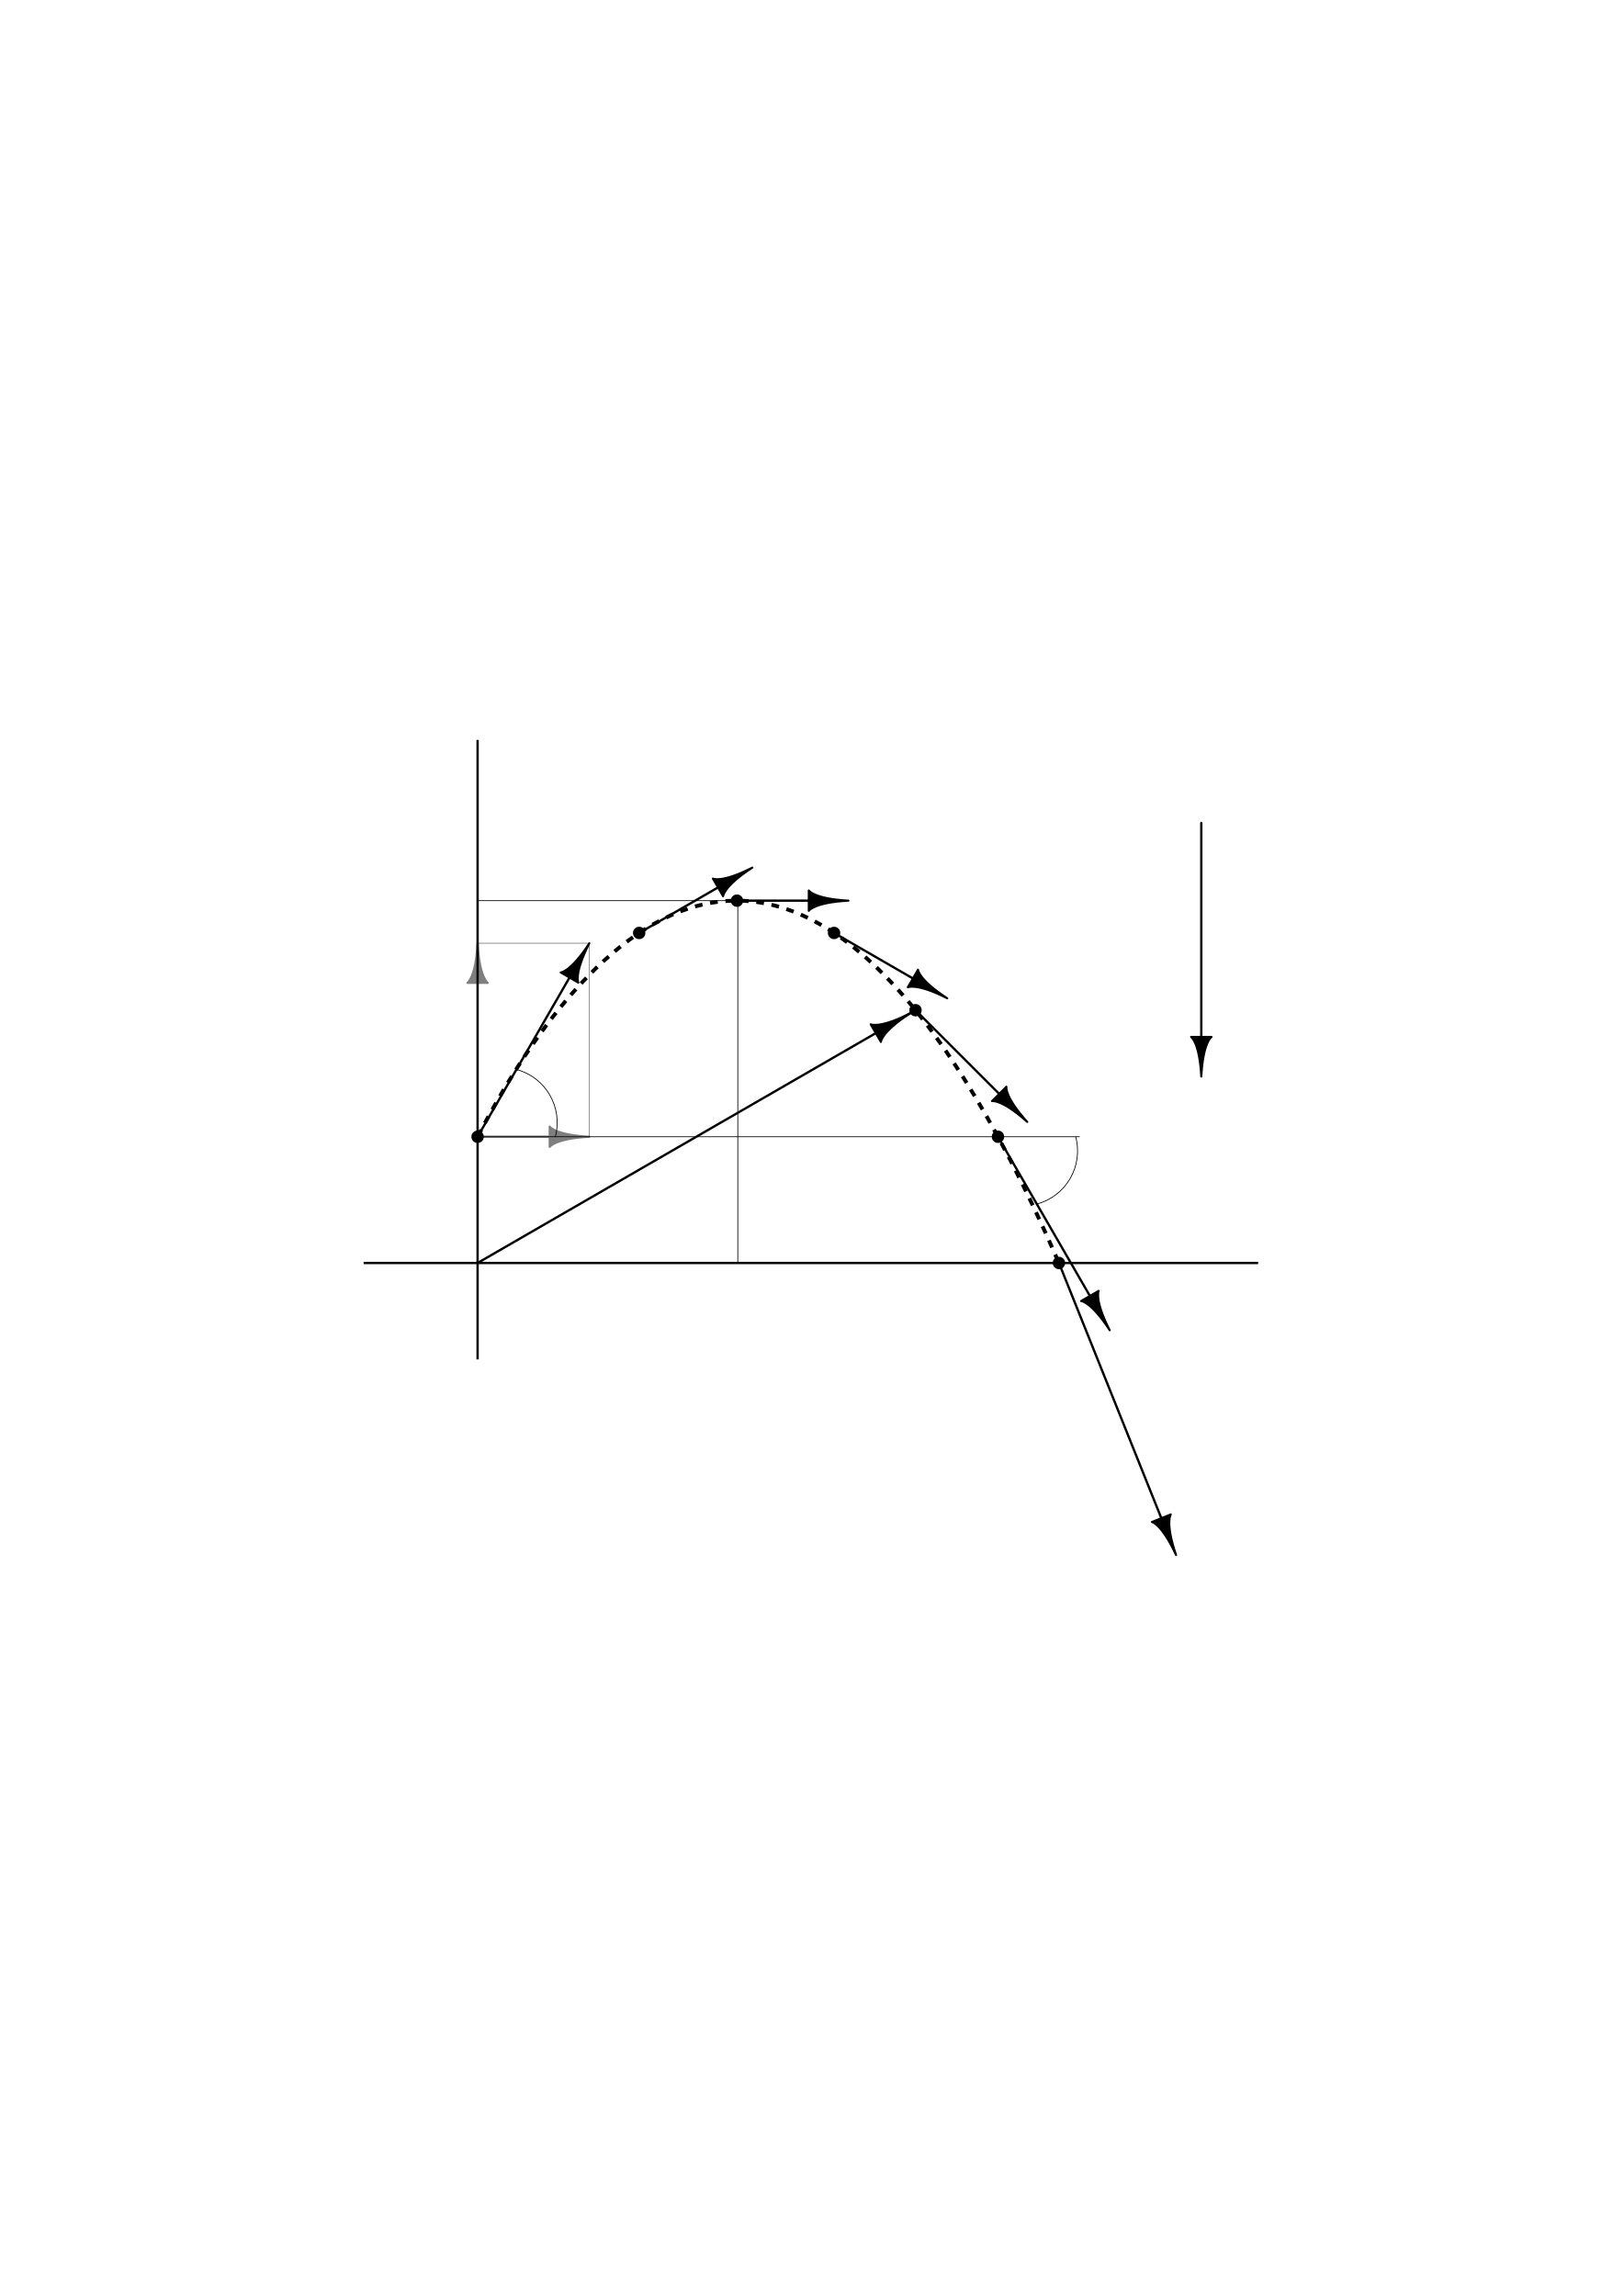
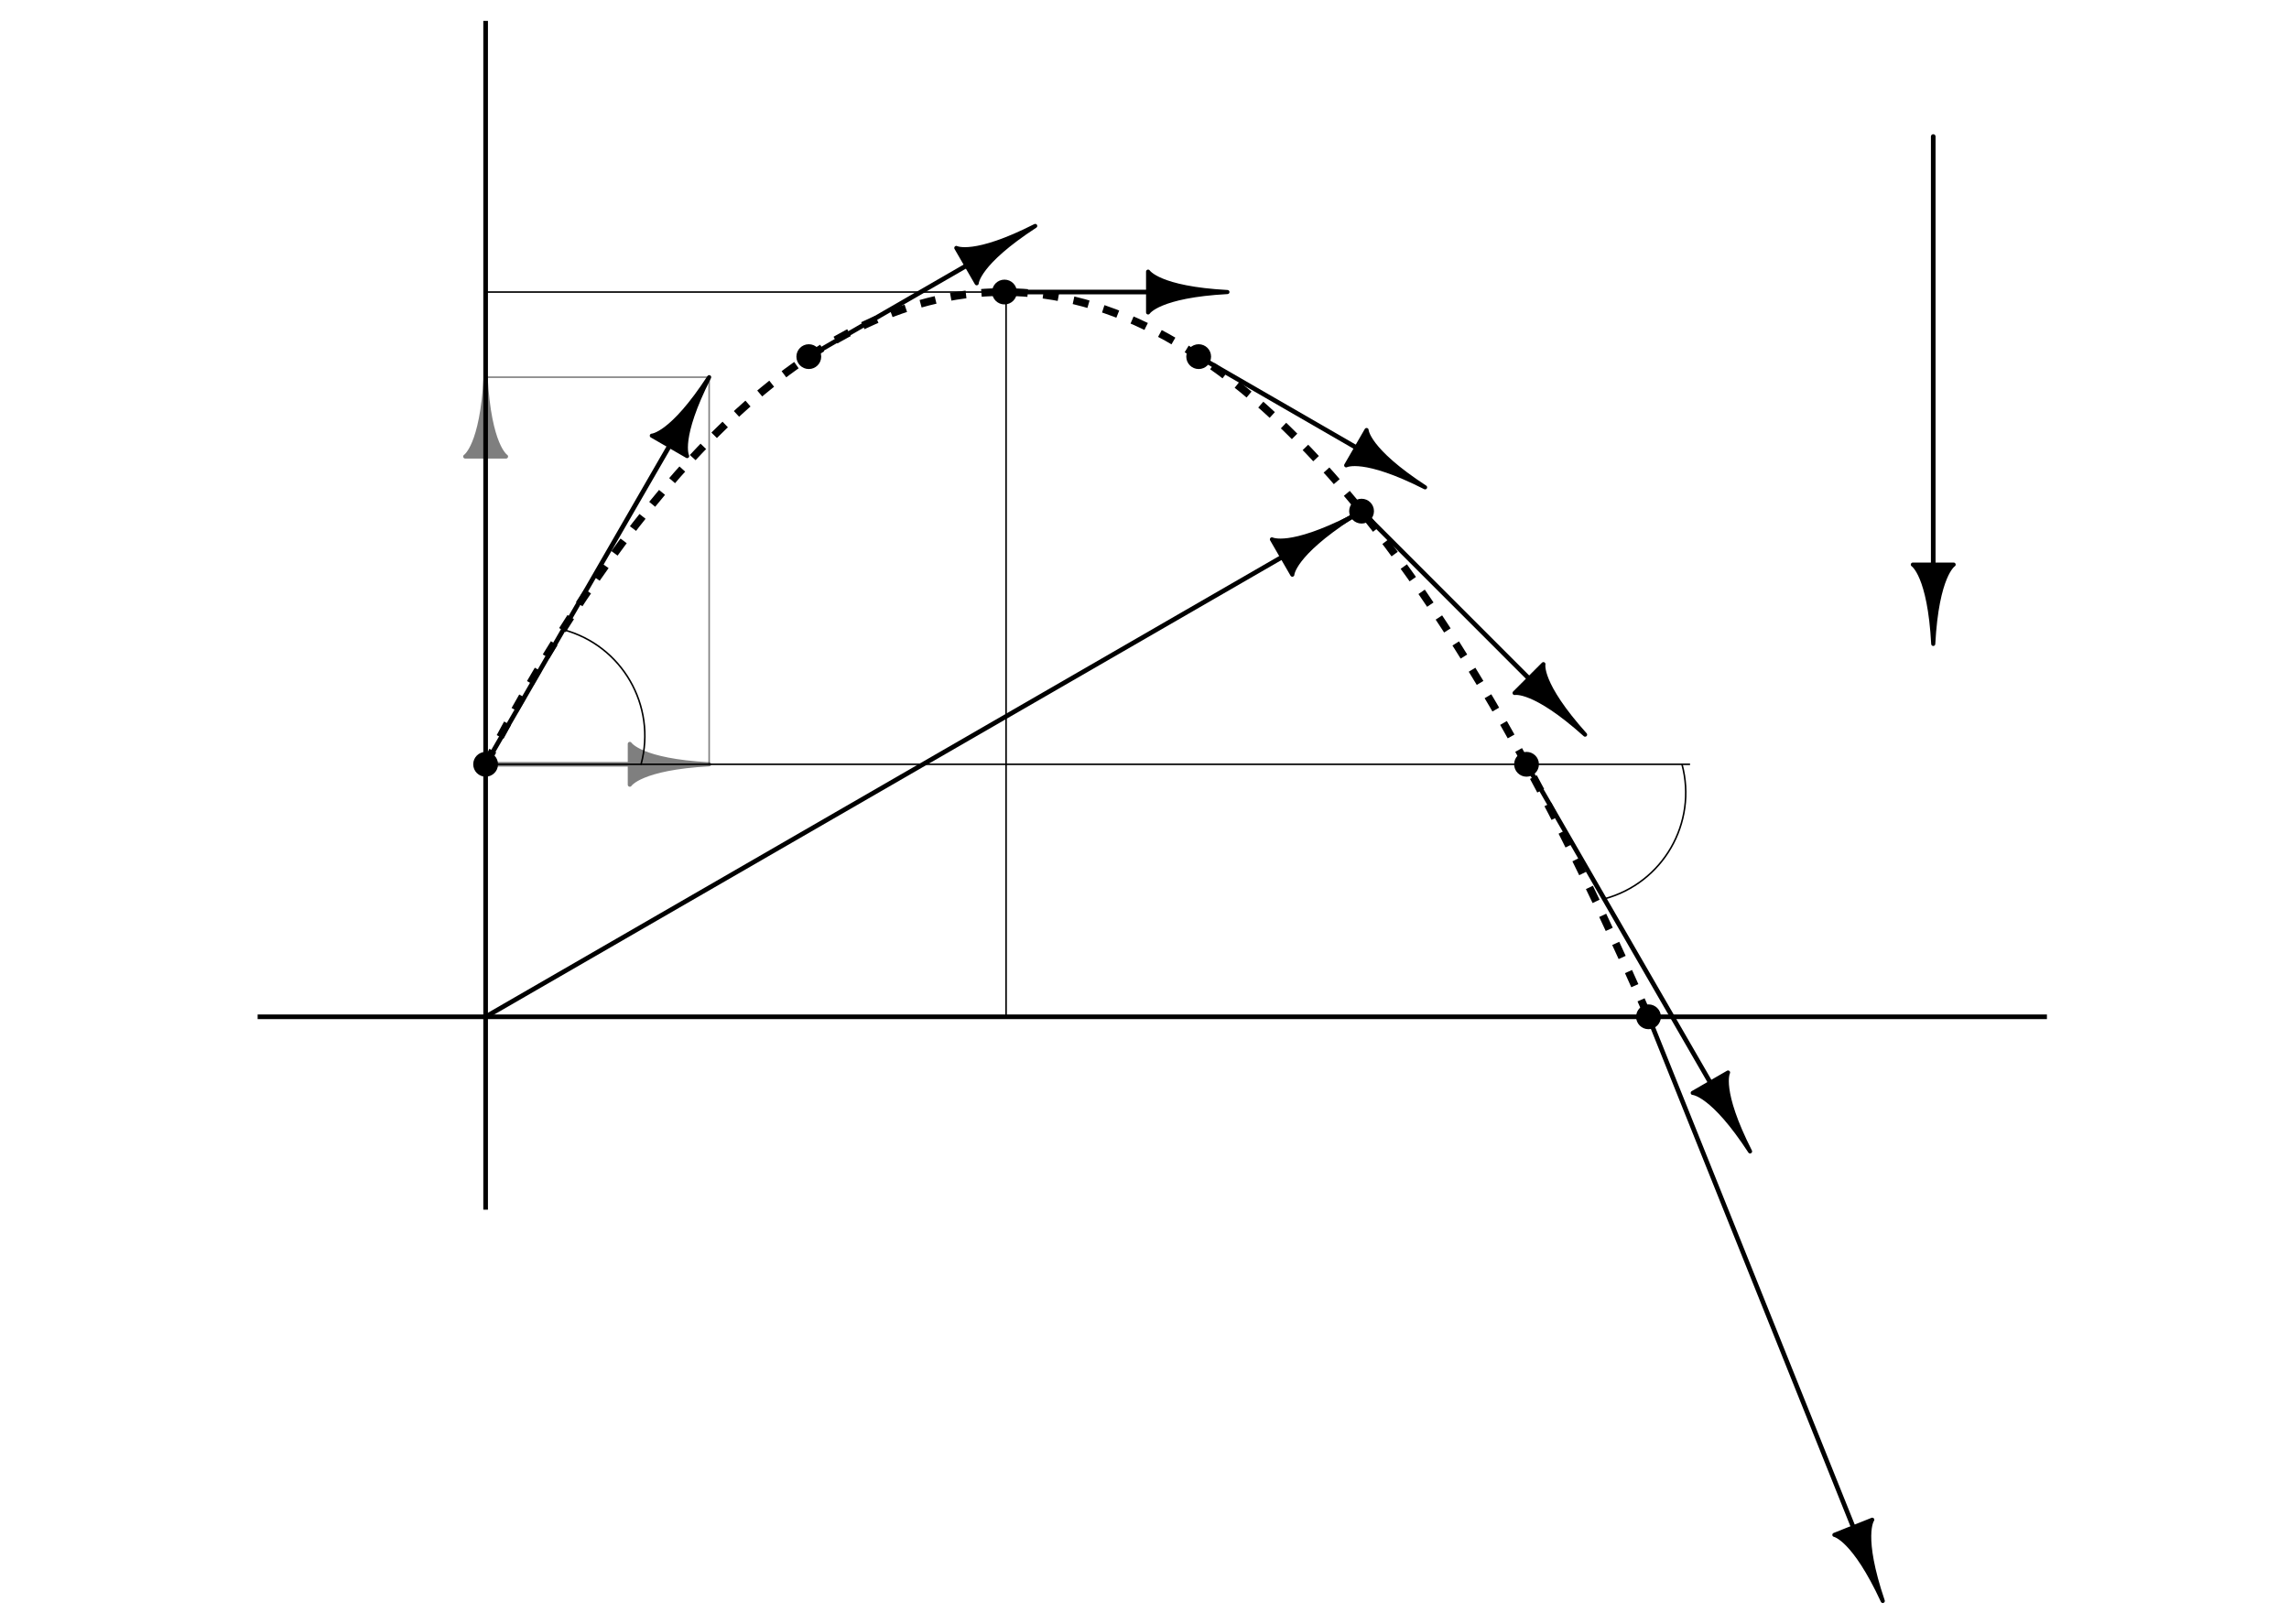
- <svg xmlns="http://www.w3.org/2000/svg" width="210mm" height="297mm" viewBox="0 0 210 297" version="1.1" id="svg4306">
+ <svg xmlns="http://www.w3.org/2000/svg" width="148mm" height="105mm" viewBox="0 0 148 105" version="1.1" id="svg4306">
  <defs id="defs4303" />
  <g id="layer1">
-     <path style="fill:none;stroke:#000000;stroke-width:0.3;stroke-linecap:butt;stroke-linejoin:miter;stroke-miterlimit:4;stroke-dasharray:none;stroke-opacity:1" d="M 61.769,95.716 V 175.847" id="path815-4" />
-     <path style="fill:none;stroke:#000000;stroke-width:0.3;stroke-linecap:butt;stroke-linejoin:miter;stroke-miterlimit:4;stroke-dasharray:none;stroke-opacity:1" d="M 47.028,163.374 H 162.719" id="path817-73" />
-     <path style="fill:none;stroke:#000000;stroke-width:0.5;stroke-linecap:butt;stroke-linejoin:miter;stroke-miterlimit:4;stroke-dasharray:1, 1;stroke-dashoffset:0;stroke-opacity:1" d="m 61.769,147.045 c 12.858,-24.751 41.573,-61.181 75.188,16.329" id="path835" />
-     <path style="fill:none;stroke:#000000;stroke-width:0.1;stroke-linecap:butt;stroke-linejoin:miter;stroke-miterlimit:4;stroke-dasharray:none;stroke-dashoffset:0;stroke-opacity:1" d="M 61.769,147.045 H 139.645" id="path841" />
-     <path style="fill:none;stroke:#000000;stroke-width:0.1;stroke-linecap:butt;stroke-linejoin:miter;stroke-miterlimit:4;stroke-dasharray:none;stroke-dashoffset:0;stroke-opacity:1" d="M 95.421,163.374 V 116.505 H 61.769" id="path853-6" />
-     <circle style="fill:#000000;fill-opacity:1;fill-rule:evenodd;stroke:none;stroke-width:0.1;stroke-linecap:round;stroke-linejoin:miter;stroke-miterlimit:4;stroke-dasharray:none;stroke-dashoffset:0;stroke-opacity:1;paint-order:normal" id="path932" cx="82.665" cy="120.683" r="0.802" />
-     <circle r="0.802" cy="116.505" cx="95.316" id="circle934" style="fill:#000000;fill-opacity:1;fill-rule:evenodd;stroke:none;stroke-width:0.1;stroke-linecap:round;stroke-linejoin:miter;stroke-miterlimit:4;stroke-dasharray:none;stroke-dashoffset:0;stroke-opacity:1;paint-order:normal" />
-     <circle r="0.802" cy="147.045" cx="61.77" id="circle936" style="fill:#000000;fill-opacity:1;fill-rule:evenodd;stroke:none;stroke-width:0.1;stroke-linecap:round;stroke-linejoin:miter;stroke-miterlimit:4;stroke-dasharray:none;stroke-dashoffset:0;stroke-opacity:1;paint-order:normal" />
-     <circle style="fill:#000000;fill-opacity:1;fill-rule:evenodd;stroke:none;stroke-width:0.1;stroke-linecap:round;stroke-linejoin:miter;stroke-miterlimit:4;stroke-dasharray:none;stroke-dashoffset:0;stroke-opacity:1;paint-order:normal" id="circle938" cx="129.072" cy="147.045" r="0.802" />
-     <circle r="0.802" cy="163.374" cx="136.958" id="circle1022" style="fill:#000000;fill-opacity:1;fill-rule:evenodd;stroke:none;stroke-width:0.1;stroke-linecap:round;stroke-linejoin:miter;stroke-miterlimit:4;stroke-dasharray:none;stroke-dashoffset:0;stroke-opacity:1;paint-order:normal" />
-     <g id="g13826" transform="translate(-557.9222,139.8044)">
+     <path style="fill:none;stroke:#000000;stroke-width:0.3;stroke-linecap:butt;stroke-linejoin:miter;stroke-miterlimit:4;stroke-dasharray:none;stroke-opacity:1" d="M 31.399,1.351 V 78.227" id="path815-4" />
+     <path style="fill:none;stroke:#000000;stroke-width:0.3;stroke-linecap:butt;stroke-linejoin:miter;stroke-miterlimit:4;stroke-dasharray:none;stroke-opacity:1" d="M 16.658,65.754 H 132.348" id="path817-73" />
+     <path style="fill:none;stroke:#000000;stroke-width:0.5;stroke-linecap:butt;stroke-linejoin:miter;stroke-miterlimit:4;stroke-dasharray:1, 1;stroke-dashoffset:0;stroke-opacity:1" d="m 31.399,49.425 c 12.858,-24.751 41.573,-61.181 75.188,16.329" id="path835" />
+     <path style="fill:none;stroke:#000000;stroke-width:0.1;stroke-linecap:butt;stroke-linejoin:miter;stroke-miterlimit:4;stroke-dasharray:none;stroke-dashoffset:0;stroke-opacity:1" d="M 31.399,49.425 H 109.274" id="path841" />
+     <path style="fill:none;stroke:#000000;stroke-width:0.1;stroke-linecap:butt;stroke-linejoin:miter;stroke-miterlimit:4;stroke-dasharray:none;stroke-dashoffset:0;stroke-opacity:1" d="M 65.05,65.754 V 18.886 h -33.651" id="path853-6" />
+     <circle style="fill:#000000;fill-opacity:1;fill-rule:evenodd;stroke:none;stroke-width:0.1;stroke-linecap:round;stroke-linejoin:miter;stroke-miterlimit:4;stroke-dasharray:none;stroke-dashoffset:0;stroke-opacity:1;paint-order:normal" id="path932" cx="52.295" cy="23.063" r="0.802" />
+     <circle r="0.802" cy="18.885" cx="64.946" id="circle934" style="fill:#000000;fill-opacity:1;fill-rule:evenodd;stroke:none;stroke-width:0.1;stroke-linecap:round;stroke-linejoin:miter;stroke-miterlimit:4;stroke-dasharray:none;stroke-dashoffset:0;stroke-opacity:1;paint-order:normal" />
+     <circle r="0.802" cy="49.425" cx="31.399" id="circle936" style="fill:#000000;fill-opacity:1;fill-rule:evenodd;stroke:none;stroke-width:0.1;stroke-linecap:round;stroke-linejoin:miter;stroke-miterlimit:4;stroke-dasharray:none;stroke-dashoffset:0;stroke-opacity:1;paint-order:normal" />
+     <circle style="fill:#000000;fill-opacity:1;fill-rule:evenodd;stroke:none;stroke-width:0.1;stroke-linecap:round;stroke-linejoin:miter;stroke-miterlimit:4;stroke-dasharray:none;stroke-dashoffset:0;stroke-opacity:1;paint-order:normal" id="circle938" cx="98.701" cy="49.425" r="0.802" />
+     <circle r="0.802" cy="65.754" cx="106.588" id="circle1022" style="fill:#000000;fill-opacity:1;fill-rule:evenodd;stroke:none;stroke-width:0.1;stroke-linecap:round;stroke-linejoin:miter;stroke-miterlimit:4;stroke-dasharray:none;stroke-dashoffset:0;stroke-opacity:1;paint-order:normal" />
+     <g id="g13826" transform="translate(-588.2927,42.18492)">
      <path id="path849-99-9-9-80" d="m 650.802,-25.019 -10.214,5.897" style="fill:none;stroke:#000000;stroke-width:0.3;stroke-linecap:round;stroke-linejoin:round;stroke-miterlimit:4;stroke-dasharray:none;stroke-opacity:1" />
      <path id="path872-19-3-0-7" d="m 650.784,-25.009 -0.659,-1.142 c 0,0 1.121,0.599 5.102,-1.423 -3.742,2.437 -3.784,3.707 -3.784,3.707 z" style="fill:#000000;fill-opacity:1;stroke:#000000;stroke-width:0.265;stroke-linecap:round;stroke-linejoin:round;stroke-miterlimit:4;stroke-dasharray:none;stroke-opacity:1" />
    </g>
-     <g id="g13788" transform="translate(-511.982,105.087)">
+     <g id="g13788" transform="translate(-542.3525,7.467519)">
      <path id="path849-99-9-9-8" d="m 616.69,11.418 h -9.428" style="fill:none;stroke:#000000;stroke-width:0.3;stroke-linecap:round;stroke-linejoin:round;stroke-miterlimit:4;stroke-dasharray:none;stroke-opacity:1" />
      <path id="path872-19-3-0-4" d="m 616.585,11.418 v -1.319 c 0,0 0.671,1.079 5.13,1.319 -4.459,0.24 -5.13,1.319 -5.13,1.319 z" style="fill:#000000;fill-opacity:1;stroke:#000000;stroke-width:0.265;stroke-linecap:round;stroke-linejoin:round;stroke-miterlimit:4;stroke-dasharray:none;stroke-opacity:1" />
    </g>
-     <g id="g9473-3" transform="rotate(90,313.9306,-194.9406)">
+     <g id="g9473-3" transform="rotate(90,347.5551,-258.9356)">
      <path id="path849-99-9-0" d="m 643.002,-36.378 h -27.682" style="fill:none;stroke:#000000;stroke-width:0.3;stroke-linecap:round;stroke-linejoin:round;stroke-miterlimit:4;stroke-dasharray:none;stroke-opacity:1" />
      <path id="path872-19-3-2" d="m 643.002,-36.378 v -1.319 c 0,0 0.671,1.079 5.13,1.319 -4.459,0.24 -5.13,1.319 -5.13,1.319 z" style="fill:#000000;fill-opacity:1;stroke:#000000;stroke-width:0.265;stroke-linecap:round;stroke-linejoin:round;stroke-miterlimit:4;stroke-dasharray:none;stroke-opacity:1" />
    </g>
-     <path id="path872-19-3-2-7" d="m 113.268,133.641 -0.659,-1.142 c 0,0 1.121,0.599 5.102,-1.423 -3.742,2.437 -3.784,3.707 -3.784,3.707 z" style="fill:#000000;fill-opacity:1;stroke:#000000;stroke-width:0.265;stroke-linecap:round;stroke-linejoin:round;stroke-miterlimit:4;stroke-dasharray:none;stroke-opacity:1" />
-     <g id="g42008" transform="translate(-545.493,135.6272)">
+     <path id="path872-19-3-2-7" d="m 82.898,36.021 -0.659,-1.142 c 0,0 1.121,0.599 5.102,-1.423 -3.742,2.437 -3.784,3.707 -3.784,3.707 z" style="fill:#000000;fill-opacity:1;stroke:#000000;stroke-width:0.265;stroke-linecap:round;stroke-linejoin:round;stroke-miterlimit:4;stroke-dasharray:none;stroke-opacity:1" />
+     <g id="g42008" transform="translate(-575.8635,38.00772)">
      <path id="path849-99-9-0-8" d="M 695.694,60.76 682.451,27.746" style="fill:none;stroke:#000000;stroke-width:0.3;stroke-linecap:round;stroke-linejoin:round;stroke-miterlimit:4;stroke-dasharray:none;stroke-opacity:1" />
      <path id="path872-19-3-2-9" d="m 695.694,60.76 1.224,-0.489 c 0,0 -0.753,1.024 0.679,5.253 -1.877,-4.052 -3.128,-4.275 -3.128,-4.275 z" style="fill:#000000;fill-opacity:1;stroke:#000000;stroke-width:0.265;stroke-linecap:round;stroke-linejoin:round;stroke-miterlimit:4;stroke-dasharray:none;stroke-opacity:1" />
    </g>
-     <circle style="fill:#000000;fill-opacity:1;fill-rule:evenodd;stroke:none;stroke-width:0.1;stroke-linecap:round;stroke-linejoin:miter;stroke-miterlimit:4;stroke-dasharray:none;stroke-dashoffset:0;stroke-opacity:1;paint-order:normal" id="circle11972" cx="107.873" cy="120.683" r="0.802" />
-     <g id="g13241" transform="rotate(-60,505.2713,566.7592)">
+     <circle style="fill:#000000;fill-opacity:1;fill-rule:evenodd;stroke:none;stroke-width:0.1;stroke-linecap:round;stroke-linejoin:miter;stroke-miterlimit:4;stroke-dasharray:none;stroke-dashoffset:0;stroke-opacity:1;paint-order:normal" id="circle11972" cx="77.503" cy="23.063" r="0.802" />
+     <g id="g13241" transform="rotate(-60,405.545,544.2511)">
      <path id="path13237" d="m 670.801,-27.182 h -23.797" style="fill:none;stroke:#000000;stroke-width:0.3;stroke-linecap:round;stroke-linejoin:round;stroke-miterlimit:4;stroke-dasharray:none;stroke-opacity:1" />
      <path id="path13239" d="m 670.78,-27.182 v -1.319 c 0,0 0.671,1.079 5.13,1.319 -4.459,0.24 -5.13,1.319 -5.13,1.319 z" style="fill:#000000;fill-opacity:1;stroke:#000000;stroke-width:0.265;stroke-linecap:round;stroke-linejoin:round;stroke-miterlimit:4;stroke-dasharray:none;stroke-opacity:1" />
    </g>
-     <g id="g13247" transform="matrix(0.5,0.8660254,0.8660254,-0.5,-170.89,-426.8675)">
+     <g id="g13247" transform="matrix(0.5,0.8660254,0.8660254,-0.5,-201.2605,-524.487)">
      <path id="path13243" d="m 670.801,-27.182 h -23.797" style="fill:none;stroke:#000000;stroke-width:0.3;stroke-linecap:round;stroke-linejoin:round;stroke-miterlimit:4;stroke-dasharray:none;stroke-opacity:1" />
      <path id="path13245" d="m 670.78,-27.182 v -1.319 c 0,0 0.671,1.079 5.13,1.319 -4.459,0.24 -5.13,1.319 -5.13,1.319 z" style="fill:#000000;fill-opacity:1;stroke:#000000;stroke-width:0.265;stroke-linecap:round;stroke-linejoin:round;stroke-miterlimit:4;stroke-dasharray:none;stroke-opacity:1" />
    </g>
-     <g id="g13832" transform="matrix(1,0,0,-1,-532.7142,101.5606)">
+     <g id="g13832" transform="matrix(1,0,0,-1,-563.0847,3.941119)">
      <path id="path13828" d="m 650.802,-25.019 -10.214,5.897" style="fill:none;stroke:#000000;stroke-width:0.3;stroke-linecap:round;stroke-linejoin:round;stroke-miterlimit:4;stroke-dasharray:none;stroke-opacity:1" />
      <path id="path13830" d="m 650.784,-25.009 -0.659,-1.142 c 0,0 1.121,0.599 5.102,-1.423 -3.742,2.437 -3.784,3.707 -3.784,3.707 z" style="fill:#000000;fill-opacity:1;stroke:#000000;stroke-width:0.265;stroke-linecap:round;stroke-linejoin:round;stroke-miterlimit:4;stroke-dasharray:none;stroke-opacity:1" />
    </g>
-     <path style="fill:none;fill-opacity:0.7;stroke:#000000;stroke-width:0.1;stroke-linecap:round;stroke-linejoin:round" d="m 139.123,147.045 c 1.016,3.791 -1.234,7.689 -5.026,8.704" id="path14207" />
-     <path style="fill:none;fill-opacity:0.7;stroke:#000000;stroke-width:0.1;stroke-linecap:round;stroke-linejoin:round" d="m 71.82,147.045 c 1.016,-3.791 -1.234,-7.689 -5.026,-8.704" id="path14207-5" />
-     <g id="g13788-6" transform="translate(-545.493,135.6272)" style="opacity:0.5">
+     <path style="fill:none;fill-opacity:0.7;stroke:#000000;stroke-width:0.1;stroke-linecap:round;stroke-linejoin:round" d="m 108.752,49.425 c 1.016,3.791 -1.234,7.689 -5.026,8.704" id="path14207" />
+     <path style="fill:none;fill-opacity:0.7;stroke:#000000;stroke-width:0.1;stroke-linecap:round;stroke-linejoin:round" d="m 41.45,49.425 c 1.016,-3.791 -1.234,-7.689 -5.026,-8.704" id="path14207-5" />
+     <g id="g13788-6" transform="translate(-575.8635,38.00772)" style="opacity:0.5">
      <path id="path849-99-9-9-8-6" d="m 616.69,11.418 h -9.428" style="fill:none;stroke:#000000;stroke-width:0.3;stroke-linecap:round;stroke-linejoin:round;stroke-miterlimit:4;stroke-dasharray:none;stroke-opacity:1" />
      <path id="path872-19-3-0-4-8" d="m 616.585,11.418 v -1.319 c 0,0 0.671,1.079 5.13,1.319 -4.459,0.24 -5.13,1.319 -5.13,1.319 z" style="fill:#000000;fill-opacity:1;stroke:#000000;stroke-width:0.265;stroke-linecap:round;stroke-linejoin:round;stroke-miterlimit:4;stroke-dasharray:none;stroke-opacity:1" />
    </g>
-     <path id="path872-19-3-0-4-8-5" d="m 61.769,127.142 h -1.319 c 0,0 1.079,-0.671 1.319,-5.13 0.24,4.459 1.319,5.13 1.319,5.13 z" style="opacity:0.5;fill:#000000;fill-opacity:1;stroke:#000000;stroke-width:0.265;stroke-linecap:round;stroke-linejoin:round;stroke-miterlimit:4;stroke-dasharray:none;stroke-opacity:1" />
-     <path style="font-variation-settings:normal;fill:none;fill-opacity:1;stroke:#000000;stroke-width:0.3;stroke-linecap:round;stroke-linejoin:round;stroke-miterlimit:4;stroke-dasharray:none;stroke-dashoffset:0;stroke-opacity:1;stop-color:#000000" d="M 61.769,163.374 118.406,130.675" id="path48882" />
-     <circle style="fill:#000000;fill-opacity:1;fill-rule:evenodd;stroke:none;stroke-width:0.1;stroke-linecap:round;stroke-linejoin:miter;stroke-miterlimit:4;stroke-dasharray:none;stroke-dashoffset:0;stroke-opacity:1;paint-order:normal" id="circle938-8" cx="118.406" cy="130.675" r="0.802" />
-     <g id="g50241" transform="translate(-545.493,135.6272)">
+     <path id="path872-19-3-0-4-8-5" d="m 31.399,29.522 h -1.319 c 0,0 1.079,-0.671 1.319,-5.13 0.24,4.459 1.319,5.13 1.319,5.13 z" style="opacity:0.5;fill:#000000;fill-opacity:1;stroke:#000000;stroke-width:0.265;stroke-linecap:round;stroke-linejoin:round;stroke-miterlimit:4;stroke-dasharray:none;stroke-opacity:1" />
+     <path style="font-variation-settings:normal;fill:none;fill-opacity:1;stroke:#000000;stroke-width:0.3;stroke-linecap:round;stroke-linejoin:round;stroke-miterlimit:4;stroke-dasharray:none;stroke-dashoffset:0;stroke-opacity:1;stop-color:#000000" d="M 31.399,65.754 88.035,33.055" id="path48882" />
+     <circle style="fill:#000000;fill-opacity:1;fill-rule:evenodd;stroke:none;stroke-width:0.1;stroke-linecap:round;stroke-linejoin:miter;stroke-miterlimit:4;stroke-dasharray:none;stroke-dashoffset:0;stroke-opacity:1;paint-order:normal" id="circle938-8" cx="88.035" cy="33.055" r="0.802" />
+     <g id="g50241" transform="translate(-575.8635,38.00772)">
      <path id="path872-19-3-2-0" d="m 674.724,5.873 0.932,-0.932 c 0,0 -0.288,1.237 2.695,4.56 -3.322,-2.983 -4.56,-2.695 -4.56,-2.695 z" style="fill:#000000;fill-opacity:1;stroke:#000000;stroke-width:0.265;stroke-linecap:round;stroke-linejoin:round;stroke-miterlimit:4;stroke-dasharray:none;stroke-opacity:1" />
      <path style="font-variation-settings:normal;opacity:1;fill:none;fill-opacity:1;stroke:#000000;stroke-width:0.3;stroke-linecap:round;stroke-linejoin:round;stroke-miterlimit:4;stroke-dasharray:none;stroke-dashoffset:0;stroke-opacity:1;stop-color:#000000;stop-opacity:1" d="M 674.724,5.873 663.899,-4.953" id="path49915" />
    </g>
-     <path style="font-variation-settings:normal;opacity:0.5;fill:none;fill-opacity:1;stroke:#000000;stroke-width:0.1;stroke-linecap:round;stroke-linejoin:round;stroke-miterlimit:4;stroke-dasharray:none;stroke-dashoffset:0;stroke-opacity:1;stop-color:#000000" d="m 76.223,147.045 v -25.034 h -14.453" id="path4332" />
-     <flowRoot xml:space="preserve" id="flowRoot1027-6-5-1-5-15-37" style="font-style:normal;font-variant:normal;font-weight:normal;font-stretch:normal;font-size:26.667px;line-height:1.25;font-family:'Math Symbols';-inkscape-font-specification:'Math Symbols';letter-spacing:0px;word-spacing:0px;fill:#000000;fill-opacity:1;stroke:none" transform="matrix(0.2645833,0,0,0.2645833,2.991811,10.51485)">
+     <path style="font-variation-settings:normal;opacity:0.5;fill:none;fill-opacity:1;stroke:#000000;stroke-width:0.1;stroke-linecap:round;stroke-linejoin:round;stroke-miterlimit:4;stroke-dasharray:none;stroke-dashoffset:0;stroke-opacity:1;stop-color:#000000" d="m 45.852,49.425 v -25.034 h -14.453" id="path4332" />
+     <flowRoot xml:space="preserve" id="flowRoot1027-6-5-1-5-15-37" style="font-style:normal;font-variant:normal;font-weight:normal;font-stretch:normal;font-size:26.667px;line-height:1.25;font-family:'Math Symbols';-inkscape-font-specification:'Math Symbols';letter-spacing:0px;word-spacing:0px;fill:#000000;fill-opacity:1;stroke:none" transform="matrix(0.2645833,0,0,0.2645833,-23.75302,-84.0479)">
      <flowRegion id="flowRegion1023-6-9-7-1-2-40">
        <rect id="rect1021-2-9-4-3-2-5" width="141.512" height="63.606" x="150.69" y="314.739" />
      </flowRegion>
      <flowPara id="flowPara1025-1-57-2-9-2-19" style="font-style:normal;font-variant:normal;font-weight:normal;font-stretch:normal;font-size:32px;font-family:'CMU Serif';-inkscape-font-specification:'CMU Serif'">$y(t)$</flowPara>
    </flowRoot>
-     <flowRoot xml:space="preserve" id="flowRoot1027-6-5-1-5-15-37-5" style="font-style:normal;font-variant:normal;font-weight:normal;font-stretch:normal;font-size:26.667px;line-height:1.25;font-family:'Math Symbols';-inkscape-font-specification:'Math Symbols';letter-spacing:0px;word-spacing:0px;fill:#000000;fill-opacity:1;stroke:none" transform="matrix(0.2645833,0,0,0.2645833,107.0218,68.17105)">
+     <flowRoot xml:space="preserve" id="flowRoot1027-6-5-1-5-15-37-5" style="font-style:normal;font-variant:normal;font-weight:normal;font-stretch:normal;font-size:26.667px;line-height:1.25;font-family:'Math Symbols';-inkscape-font-specification:'Math Symbols';letter-spacing:0px;word-spacing:0px;fill:#000000;fill-opacity:1;stroke:none" transform="matrix(0.2645833,0,0,0.2645833,79.85863,-27.91453)">
      <flowRegion id="flowRegion1023-6-9-7-1-2-40-8">
        <rect id="rect1021-2-9-4-3-2-5-8" width="141.512" height="63.606" x="150.69" y="314.739" />
      </flowRegion>
      <flowPara id="flowPara1025-1-57-2-9-2-19-8" style="font-style:normal;font-variant:normal;font-weight:normal;font-stretch:normal;font-size:32px;font-family:'CMU Serif';-inkscape-font-specification:'CMU Serif'">$x(t)$</flowPara>
    </flowRoot>
-     <flowRoot xml:space="preserve" id="flowRoot1027-6-5-1-5-15-37-5-6" style="font-style:normal;font-variant:normal;font-weight:normal;font-stretch:normal;font-size:26.667px;line-height:1.25;font-family:'Math Symbols';-inkscape-font-specification:'Math Symbols';letter-spacing:0px;word-spacing:0px;fill:#000000;fill-opacity:1;stroke:none" transform="matrix(0.2645833,0,0,0.2645833,88.05669,81.97653)">
+     <flowRoot xml:space="preserve" id="flowRoot1027-6-5-1-5-15-37-5-6" style="font-style:normal;font-variant:normal;font-weight:normal;font-stretch:normal;font-size:26.667px;line-height:1.25;font-family:'Math Symbols';-inkscape-font-specification:'Math Symbols';letter-spacing:0px;word-spacing:0px;fill:#000000;fill-opacity:1;stroke:none" transform="matrix(0.2645833,0,0,0.2645833,57.68618,-15.64299)">
      <flowRegion id="flowRegion1023-6-9-7-1-2-40-8-6">
        <rect id="rect1021-2-9-4-3-2-5-8-4" width="141.512" height="63.606" x="150.69" y="314.739" />
      </flowRegion>
      <flowPara id="flowPara1025-1-57-2-9-2-19-8-3" style="font-style:normal;font-variant:normal;font-weight:normal;font-stretch:normal;font-size:32px;font-family:'CMU Serif';-inkscape-font-specification:'CMU Serif'">$x_d$</flowPara>
    </flowRoot>
-     <flowRoot xml:space="preserve" id="flowRoot1027-6-5-1-5-15-37-5-5" style="font-style:normal;font-variant:normal;font-weight:normal;font-stretch:normal;font-size:26.667px;line-height:1.25;font-family:'Math Symbols';-inkscape-font-specification:'Math Symbols';letter-spacing:0px;word-spacing:0px;fill:#000000;fill-opacity:1;stroke:none" transform="matrix(0.2645833,0,0,0.2645833,117.2016,27.03349)">
+     <flowRoot xml:space="preserve" id="flowRoot1027-6-5-1-5-15-37-5-5" style="font-style:normal;font-variant:normal;font-weight:normal;font-stretch:normal;font-size:26.667px;line-height:1.25;font-family:'Math Symbols';-inkscape-font-specification:'Math Symbols';letter-spacing:0px;word-spacing:0px;fill:#000000;fill-opacity:1;stroke:none" transform="matrix(0.2645833,0,0,0.2645833,86.83108,-64.86691)">
      <flowRegion id="flowRegion1023-6-9-7-1-2-40-8-4">
        <rect id="rect1021-2-9-4-3-2-5-8-7" width="141.512" height="63.606" x="150.69" y="314.739" />
      </flowRegion>
      <flowPara id="flowPara1025-1-57-2-9-2-19-8-5" style="font-style:normal;font-variant:normal;font-weight:normal;font-stretch:normal;font-size:32px;font-family:'CMU Serif';-inkscape-font-specification:'CMU Serif'">$\vec{a}$</flowPara>
    </flowRoot>
-     <flowRoot xml:space="preserve" id="flowRoot1027-6-5-1-5-15-37-5-9" style="font-style:normal;font-variant:normal;font-weight:normal;font-stretch:normal;font-size:26.667px;line-height:1.25;font-family:'Math Symbols';-inkscape-font-specification:'Math Symbols';letter-spacing:0px;word-spacing:0px;fill:#000000;fill-opacity:1;stroke:none" transform="matrix(0.2645833,0,0,0.2645833,113.7154,106.3802)">
+     <flowRoot xml:space="preserve" id="flowRoot1027-6-5-1-5-15-37-5-9" style="font-style:normal;font-variant:normal;font-weight:normal;font-stretch:normal;font-size:26.667px;line-height:1.25;font-family:'Math Symbols';-inkscape-font-specification:'Math Symbols';letter-spacing:0px;word-spacing:0px;fill:#000000;fill-opacity:1;stroke:none" transform="matrix(0.2645833,0,0,0.2645833,83.34486,8.76065)">
      <flowRegion id="flowRegion1023-6-9-7-1-2-40-8-7">
        <rect id="rect1021-2-9-4-3-2-5-8-5" width="562.627" height="98.392" x="150.69" y="314.739" />
      </flowRegion>
      <flowPara id="flowPara1025-1-57-2-9-2-19-8-8" style="font-style:normal;font-variant:normal;font-weight:normal;font-stretch:normal;font-size:32px;font-family:'CMU Serif';-inkscape-font-specification:'CMU Serif'">$\sub{\vec{v}}{max}$</flowPara>
    </flowRoot>
-     <flowRoot xml:space="preserve" id="flowRoot13591" style="font-style:normal;font-variant:normal;font-weight:normal;font-stretch:normal;font-size:26.667px;line-height:1.25;font-family:'Math Symbols';-inkscape-font-specification:'Math Symbols';letter-spacing:0px;word-spacing:0px;fill:#000000;fill-opacity:1;stroke:none" transform="matrix(0.2645833,0,0,0.2645833,51.14707,81.97653)">
+     <flowRoot xml:space="preserve" id="flowRoot13591" style="font-style:normal;font-variant:normal;font-weight:normal;font-stretch:normal;font-size:26.667px;line-height:1.25;font-family:'Math Symbols';-inkscape-font-specification:'Math Symbols';letter-spacing:0px;word-spacing:0px;fill:#000000;fill-opacity:1;stroke:none" transform="matrix(0.2645833,0,0,0.2645833,20.77655,-15.64299)">
      <flowRegion id="flowRegion13587">
        <rect id="rect13585" width="141.512" height="63.606" x="150.69" y="314.739" />
      </flowRegion>
      <flowPara id="flowPara13589" style="font-style:normal;font-variant:normal;font-weight:normal;font-stretch:normal;font-size:32px;font-family:'CMU Serif';-inkscape-font-specification:'CMU Serif'">$x_h$</flowPara>
    </flowRoot>
-     <flowRoot xml:space="preserve" id="flowRoot13591-5" style="font-style:normal;font-variant:normal;font-weight:normal;font-stretch:normal;font-size:26.667px;line-height:1.25;font-family:'Math Symbols';-inkscape-font-specification:'Math Symbols';letter-spacing:0px;word-spacing:0px;fill:#000000;fill-opacity:1;stroke:none" transform="matrix(0.2645833,0,0,0.2645833,70.46605,24.7352)">
+     <flowRoot xml:space="preserve" id="flowRoot13591-5" style="font-style:normal;font-variant:normal;font-weight:normal;font-stretch:normal;font-size:26.667px;line-height:1.25;font-family:'Math Symbols';-inkscape-font-specification:'Math Symbols';letter-spacing:0px;word-spacing:0px;fill:#000000;fill-opacity:1;stroke:none" transform="matrix(0.2645833,0,0,0.2645833,40.09554,-72.88432)">
      <flowRegion id="flowRegion13587-3">
        <rect id="rect13585-7" width="353.914" height="73.093" x="150.69" y="314.739" />
      </flowRegion>
      <flowPara id="flowPara13589-5" style="font-style:normal;font-variant:normal;font-weight:normal;font-stretch:normal;font-size:32px;font-family:'CMU Serif';-inkscape-font-specification:'CMU Serif'">$\vec{v}_x$</flowPara>
    </flowRoot>
-     <flowRoot xml:space="preserve" id="flowRoot13591-5-3" style="font-style:normal;font-variant:normal;font-weight:normal;font-stretch:normal;font-size:26.667px;line-height:1.25;font-family:'Math Symbols';-inkscape-font-specification:'Math Symbols';letter-spacing:0px;word-spacing:0px;fill:#000000;fill-opacity:1;stroke:none" transform="matrix(0.2645833,0,0,0.2645833,24.33779,38.46833)">
+     <flowRoot xml:space="preserve" id="flowRoot13591-5-3" style="font-style:normal;font-variant:normal;font-weight:normal;font-stretch:normal;font-size:26.667px;line-height:1.25;font-family:'Math Symbols';-inkscape-font-specification:'Math Symbols';letter-spacing:0px;word-spacing:0px;fill:#000000;fill-opacity:1;stroke:none" transform="matrix(0.2645833,0,0,0.2645833,-4.77768,-58.45394)">
      <flowRegion id="flowRegion13587-3-1">
        <rect id="rect13585-7-8" width="353.914" height="73.093" x="150.69" y="314.739" />
      </flowRegion>
      <flowPara id="flowPara13589-5-5" style="font-style:normal;font-variant:normal;font-weight:normal;font-stretch:normal;font-size:32px;font-family:'CMU Serif';-inkscape-font-specification:'CMU Serif'">$\vec{v}_0$</flowPara>
    </flowRoot>
-     <flowRoot xml:space="preserve" id="flowRoot13591-5-2" style="font-style:normal;font-variant:normal;font-weight:normal;font-stretch:normal;font-size:26.667px;line-height:1.25;font-family:'Math Symbols';-inkscape-font-specification:'Math Symbols';letter-spacing:0px;word-spacing:0px;fill:#000000;fill-opacity:1;stroke:none" transform="matrix(0.2645833,0,0,0.2645833,90.99458,49.62428)">
+     <flowRoot xml:space="preserve" id="flowRoot13591-5-2" style="font-style:normal;font-variant:normal;font-weight:normal;font-stretch:normal;font-size:26.667px;line-height:1.25;font-family:'Math Symbols';-inkscape-font-specification:'Math Symbols';letter-spacing:0px;word-spacing:0px;fill:#000000;fill-opacity:1;stroke:none" transform="matrix(0.2645833,0,0,0.2645833,60.62406,-47.99524)">
      <flowRegion id="flowRegion13587-3-7">
        <rect id="rect13585-7-3" width="353.914" height="73.093" x="150.69" y="314.739" />
      </flowRegion>
      <flowPara id="flowPara13589-5-2" style="font-style:normal;font-variant:normal;font-weight:normal;font-stretch:normal;font-size:32px;font-family:'CMU Serif';-inkscape-font-specification:'CMU Serif'">$\vec{v}_\ith$</flowPara>
    </flowRoot>
-     <flowRoot xml:space="preserve" id="flowRoot13591-5-2-3" style="font-style:normal;font-variant:normal;font-weight:normal;font-stretch:normal;font-size:26.667px;line-height:1.25;font-family:'Math Symbols';-inkscape-font-specification:'Math Symbols';letter-spacing:0px;word-spacing:0px;fill:#000000;fill-opacity:1;stroke:none" transform="matrix(0.2645833,0,0,0.2645833,70.46795,52.27382)">
+     <flowRoot xml:space="preserve" id="flowRoot13591-5-2-3" style="font-style:normal;font-variant:normal;font-weight:normal;font-stretch:normal;font-size:26.667px;line-height:1.25;font-family:'Math Symbols';-inkscape-font-specification:'Math Symbols';letter-spacing:0px;word-spacing:0px;fill:#000000;fill-opacity:1;stroke:none" transform="matrix(0.2645833,0,0,0.2645833,40.09743,-45.3457)">
      <flowRegion id="flowRegion13587-3-7-5">
        <rect id="rect13585-7-3-9" width="353.914" height="73.093" x="150.69" y="314.739" />
      </flowRegion>
      <flowPara id="flowPara13589-5-2-9" style="font-style:normal;font-variant:normal;font-weight:normal;font-stretch:normal;font-size:32px;font-family:'CMU Serif';-inkscape-font-specification:'CMU Serif'">$\vec{r}_\ith$</flowPara>
    </flowRoot>
-     <flowRoot xml:space="preserve" id="flowRoot13591-5-2-3-9" style="font-style:normal;font-variant:normal;font-weight:normal;font-stretch:normal;font-size:26.667px;line-height:1.25;font-family:'Math Symbols';-inkscape-font-specification:'Math Symbols';letter-spacing:0px;word-spacing:0px;fill:#000000;fill-opacity:1;stroke:none" transform="matrix(0.2645833,0,0,0.2645833,7.176859,37.35274)">
+     <flowRoot xml:space="preserve" id="flowRoot13591-5-2-3-9" style="font-style:normal;font-variant:normal;font-weight:normal;font-stretch:normal;font-size:26.667px;line-height:1.25;font-family:'Math Symbols';-inkscape-font-specification:'Math Symbols';letter-spacing:0px;word-spacing:0px;fill:#000000;fill-opacity:1;stroke:none" transform="matrix(0.2645833,0,0,0.2645833,-19.56798,-60.26678)">
      <flowRegion id="flowRegion13587-3-7-5-1">
        <rect id="rect13585-7-3-9-8" width="353.914" height="73.093" x="150.69" y="314.739" />
      </flowRegion>
      <flowPara id="flowPara13589-5-2-9-1" style="font-style:normal;font-variant:normal;font-weight:normal;font-stretch:normal;font-size:32px;font-family:'CMU Serif';-inkscape-font-specification:'CMU Serif'">$v_{0y}$</flowPara>
    </flowRoot>
-     <flowRoot xml:space="preserve" id="flowRoot13591-5-2-3-9-2" style="font-style:normal;font-variant:normal;font-weight:normal;font-stretch:normal;font-size:26.667px;line-height:1.25;font-family:'Math Symbols';-inkscape-font-specification:'Math Symbols';letter-spacing:0px;word-spacing:0px;fill:#000000;fill-opacity:1;stroke:none" transform="matrix(0.2645833,0,0,0.2645833,27.97705,65.24261)">
+     <flowRoot xml:space="preserve" id="flowRoot13591-5-2-3-9-2" style="font-style:normal;font-variant:normal;font-weight:normal;font-stretch:normal;font-size:26.667px;line-height:1.25;font-family:'Math Symbols';-inkscape-font-specification:'Math Symbols';letter-spacing:0px;word-spacing:0px;fill:#000000;fill-opacity:1;stroke:none" transform="matrix(0.2645833,0,0,0.2645833,-2.393471,-31.54021)">
      <flowRegion id="flowRegion13587-3-7-5-1-5">
        <rect id="rect13585-7-3-9-8-1" width="353.914" height="73.093" x="150.69" y="314.739" />
      </flowRegion>
      <flowPara id="flowPara13589-5-2-9-1-6" style="font-style:normal;font-variant:normal;font-weight:normal;font-stretch:normal;font-size:32px;font-family:'CMU Serif';-inkscape-font-specification:'CMU Serif'">$v_{0x}$</flowPara>
    </flowRoot>
-     <flowRoot xml:space="preserve" id="flowRoot13591-7" style="font-style:normal;font-variant:normal;font-weight:normal;font-stretch:normal;font-size:26.667px;line-height:1.25;font-family:'Math Symbols';-inkscape-font-specification:'Math Symbols';letter-spacing:0px;word-spacing:0px;fill:#000000;fill-opacity:1;stroke:none" transform="matrix(0.2645833,0,0,0.2645833,7.434951,24.7352)">
+     <flowRoot xml:space="preserve" id="flowRoot13591-7" style="font-style:normal;font-variant:normal;font-weight:normal;font-stretch:normal;font-size:26.667px;line-height:1.25;font-family:'Math Symbols';-inkscape-font-specification:'Math Symbols';letter-spacing:0px;word-spacing:0px;fill:#000000;fill-opacity:1;stroke:none" transform="matrix(0.2645833,0,0,0.2645833,-19.30988,-70.51368)">
      <flowRegion id="flowRegion13587-8">
        <rect id="rect13585-3" width="141.512" height="63.606" x="150.69" y="314.739" />
      </flowRegion>
      <flowPara id="flowPara13589-1" style="font-style:normal;font-variant:normal;font-weight:normal;font-stretch:normal;font-size:32px;font-family:'CMU Serif';-inkscape-font-specification:'CMU Serif'">$y_h$</flowPara>
    </flowRoot>
-     <flowRoot xml:space="preserve" id="flowRoot13979" style="font-style:normal;font-variant:normal;font-weight:normal;font-stretch:normal;font-size:26.667px;line-height:1.25;font-family:'Math Symbols';-inkscape-font-specification:'Math Symbols';letter-spacing:0px;word-spacing:0px;fill:#000000;fill-opacity:1;stroke:none" transform="matrix(0.2645833,0,0,0.2645833,92.37963,64.12702)">
+     <flowRoot xml:space="preserve" id="flowRoot13979" style="font-style:normal;font-variant:normal;font-weight:normal;font-stretch:normal;font-size:26.667px;line-height:1.25;font-family:'Math Symbols';-inkscape-font-specification:'Math Symbols';letter-spacing:0px;word-spacing:0px;fill:#000000;fill-opacity:1;stroke:none" transform="matrix(0.2645833,0,0,0.2645833,62.00911,-33.4925)">
      <flowRegion id="flowRegion13975">
        <rect id="rect13973" width="141.512" height="63.606" x="150.69" y="314.739" />
      </flowRegion>
      <flowPara id="flowPara13977" style="font-style:normal;font-variant:normal;font-weight:normal;font-stretch:normal;font-size:32px;font-family:'CMU Serif';-inkscape-font-specification:'CMU Serif'">$\theta$</flowPara>
    </flowRoot>
-     <flowRoot xml:space="preserve" id="flowRoot13979-0" style="font-style:normal;font-variant:normal;font-weight:normal;font-stretch:normal;font-size:26.667px;line-height:1.25;font-family:'Math Symbols';-inkscape-font-specification:'Math Symbols';letter-spacing:0px;word-spacing:0px;fill:#000000;fill-opacity:1;stroke:none" transform="matrix(0.2645833,0,0,0.2645833,26.41823,56.46557)">
+     <flowRoot xml:space="preserve" id="flowRoot13979-0" style="font-style:normal;font-variant:normal;font-weight:normal;font-stretch:normal;font-size:26.667px;line-height:1.25;font-family:'Math Symbols';-inkscape-font-specification:'Math Symbols';letter-spacing:0px;word-spacing:0px;fill:#000000;fill-opacity:1;stroke:none" transform="matrix(0.2645833,0,0,0.2645833,-3.95229,-41.15395)">
      <flowRegion id="flowRegion13975-3">
        <rect id="rect13973-8" width="141.512" height="63.606" x="150.69" y="314.739" />
      </flowRegion>
      <flowPara id="flowPara13977-7" style="font-style:normal;font-variant:normal;font-weight:normal;font-stretch:normal;font-size:32px;font-family:'CMU Serif';-inkscape-font-specification:'CMU Serif'">$\theta$</flowPara>
    </flowRoot>
-     <flowRoot xml:space="preserve" id="flowRoot14480" style="font-style:normal;font-variant:normal;font-weight:normal;font-stretch:normal;font-size:26.667px;line-height:1.25;font-family:'Math Symbols';-inkscape-font-specification:'Math Symbols';letter-spacing:0px;word-spacing:0px;fill:#000000;fill-opacity:1;stroke:none" transform="matrix(0.2645833,0,0,0.2645833,7.434951,56.4852)">
+     <flowRoot xml:space="preserve" id="flowRoot14480" style="font-style:normal;font-variant:normal;font-weight:normal;font-stretch:normal;font-size:26.667px;line-height:1.25;font-family:'Math Symbols';-inkscape-font-specification:'Math Symbols';letter-spacing:0px;word-spacing:0px;fill:#000000;fill-opacity:1;stroke:none" transform="matrix(0.2645833,0,0,0.2645833,-19.30988,-38.48478)">
      <flowRegion id="flowRegion14476">
        <rect id="rect14474" width="141.512" height="63.606" x="150.69" y="314.739" />
      </flowRegion>
      <flowPara id="flowPara14478" style="font-style:normal;font-variant:normal;font-weight:normal;font-stretch:normal;font-size:32px;font-family:'CMU Serif';-inkscape-font-specification:'CMU Serif'">$y_0$</flowPara>
    </flowRoot>
  </g>
</svg>
